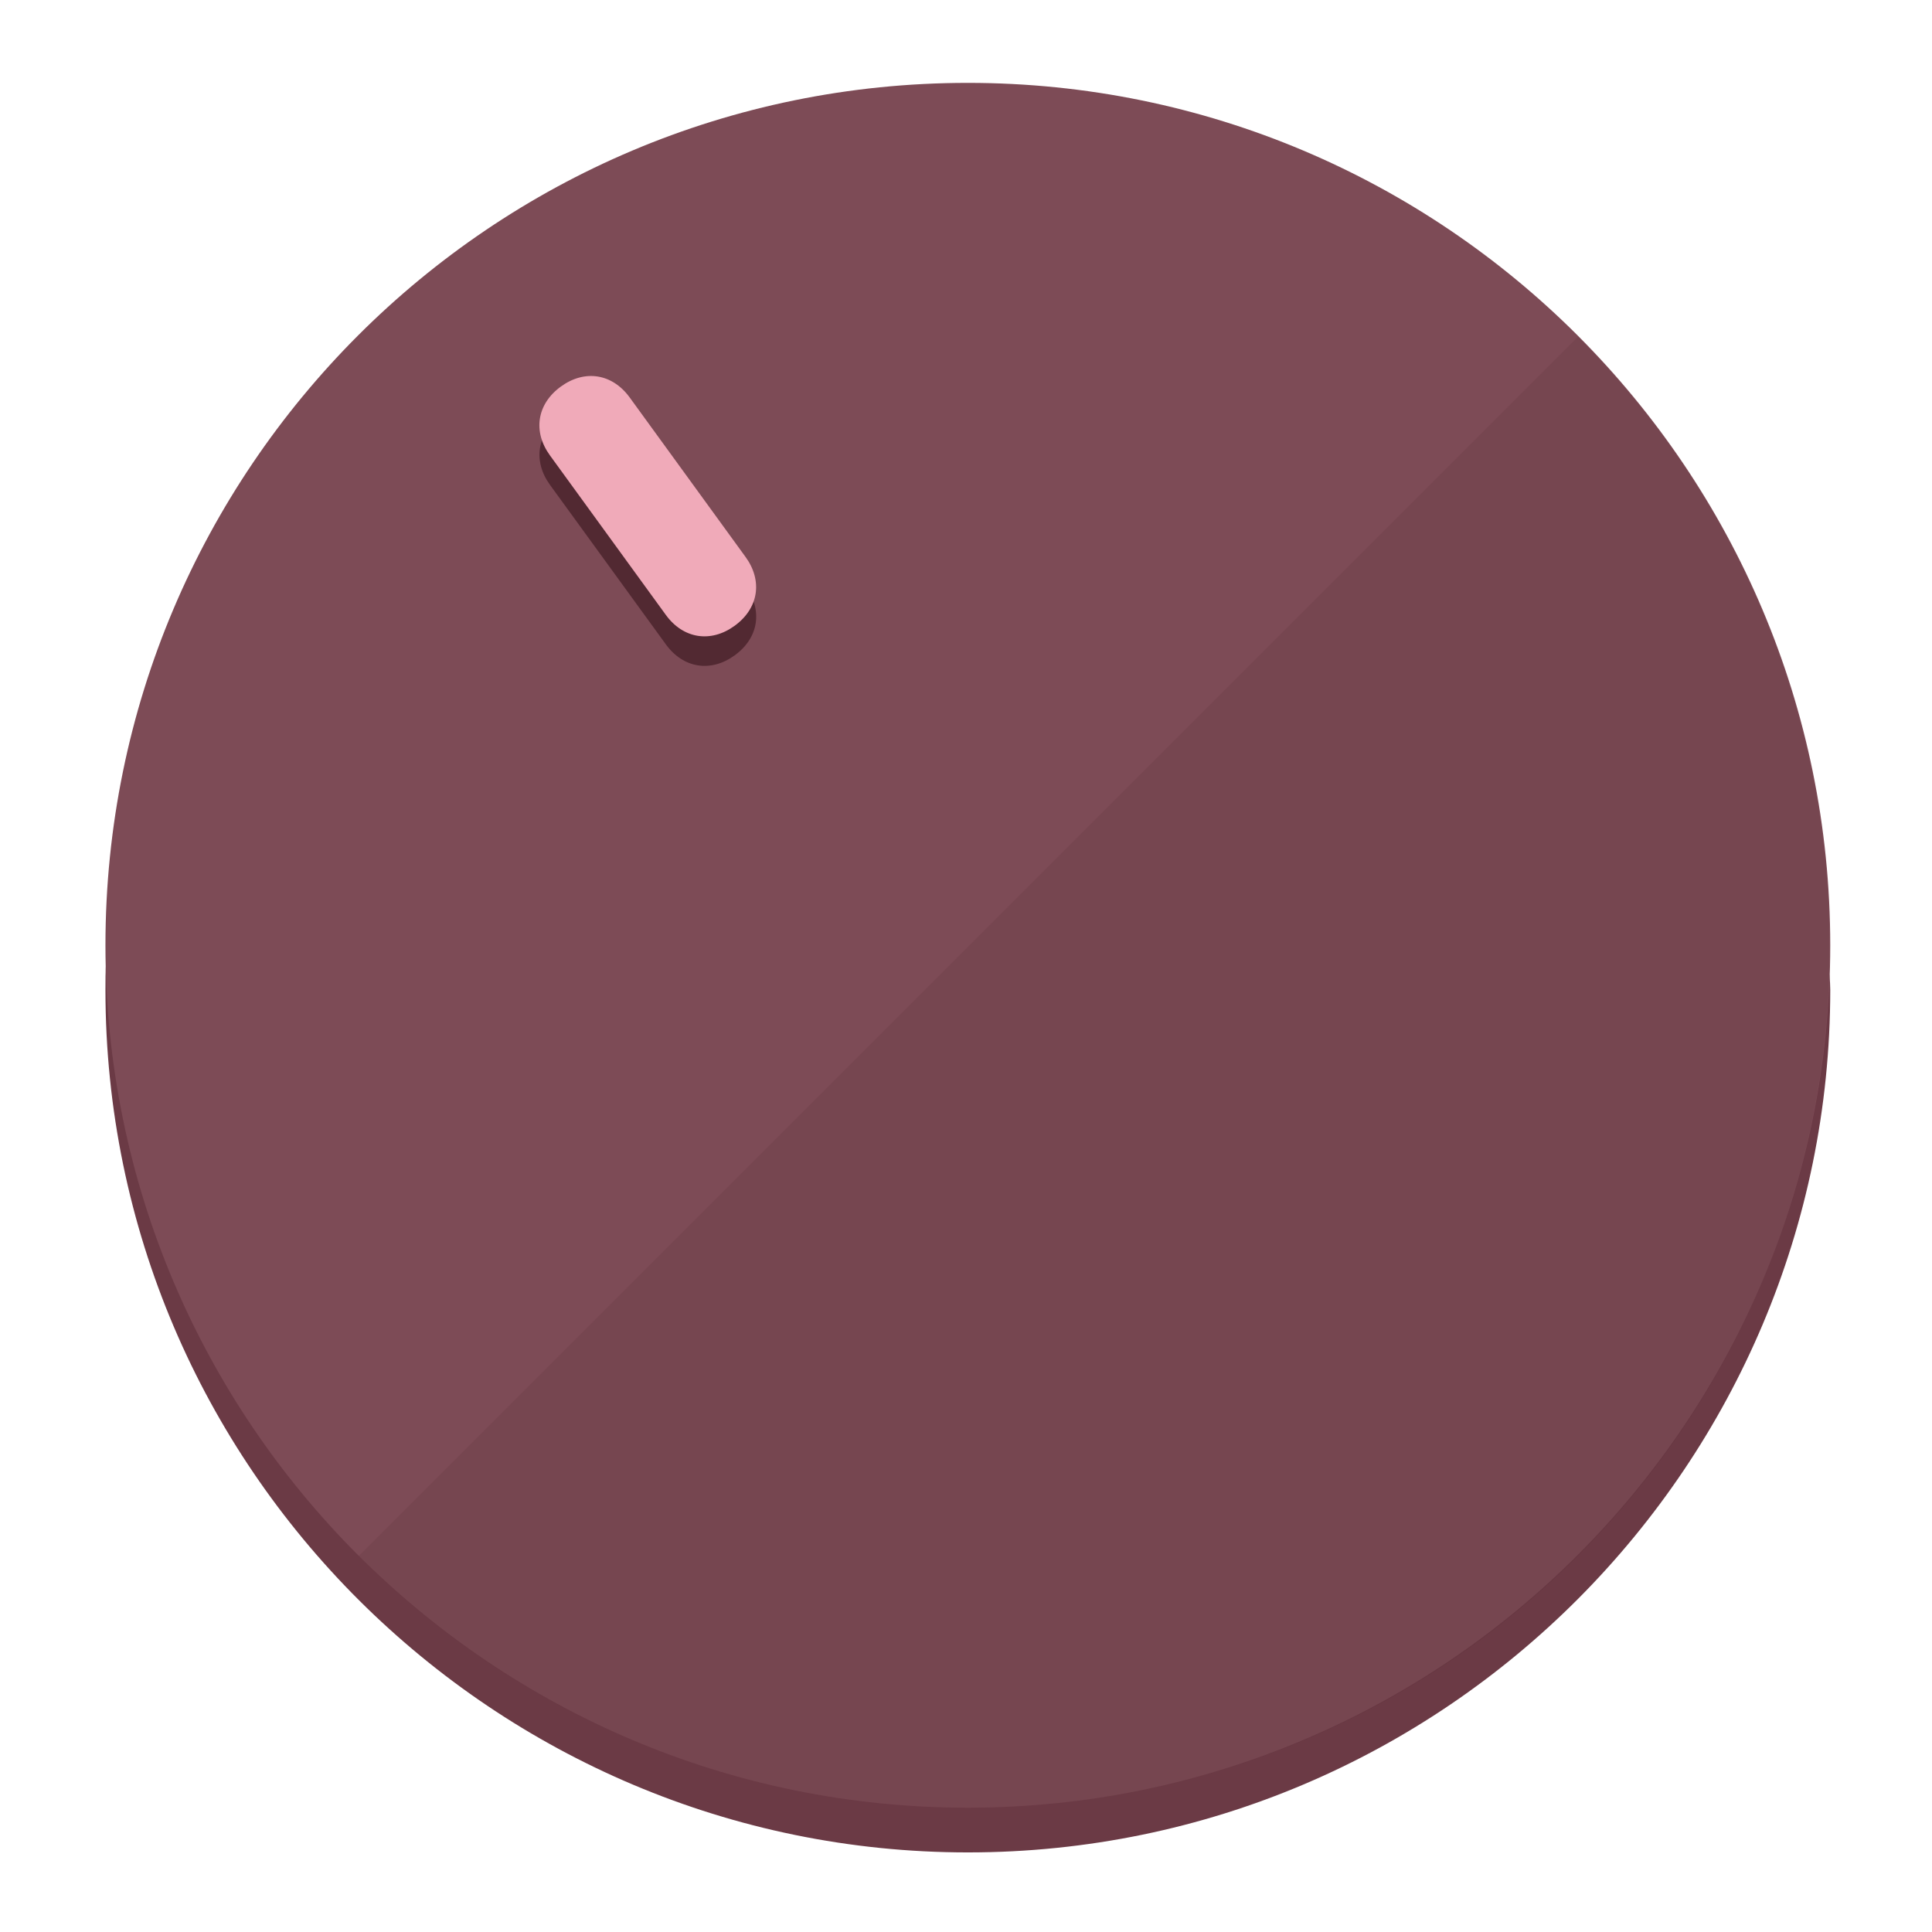
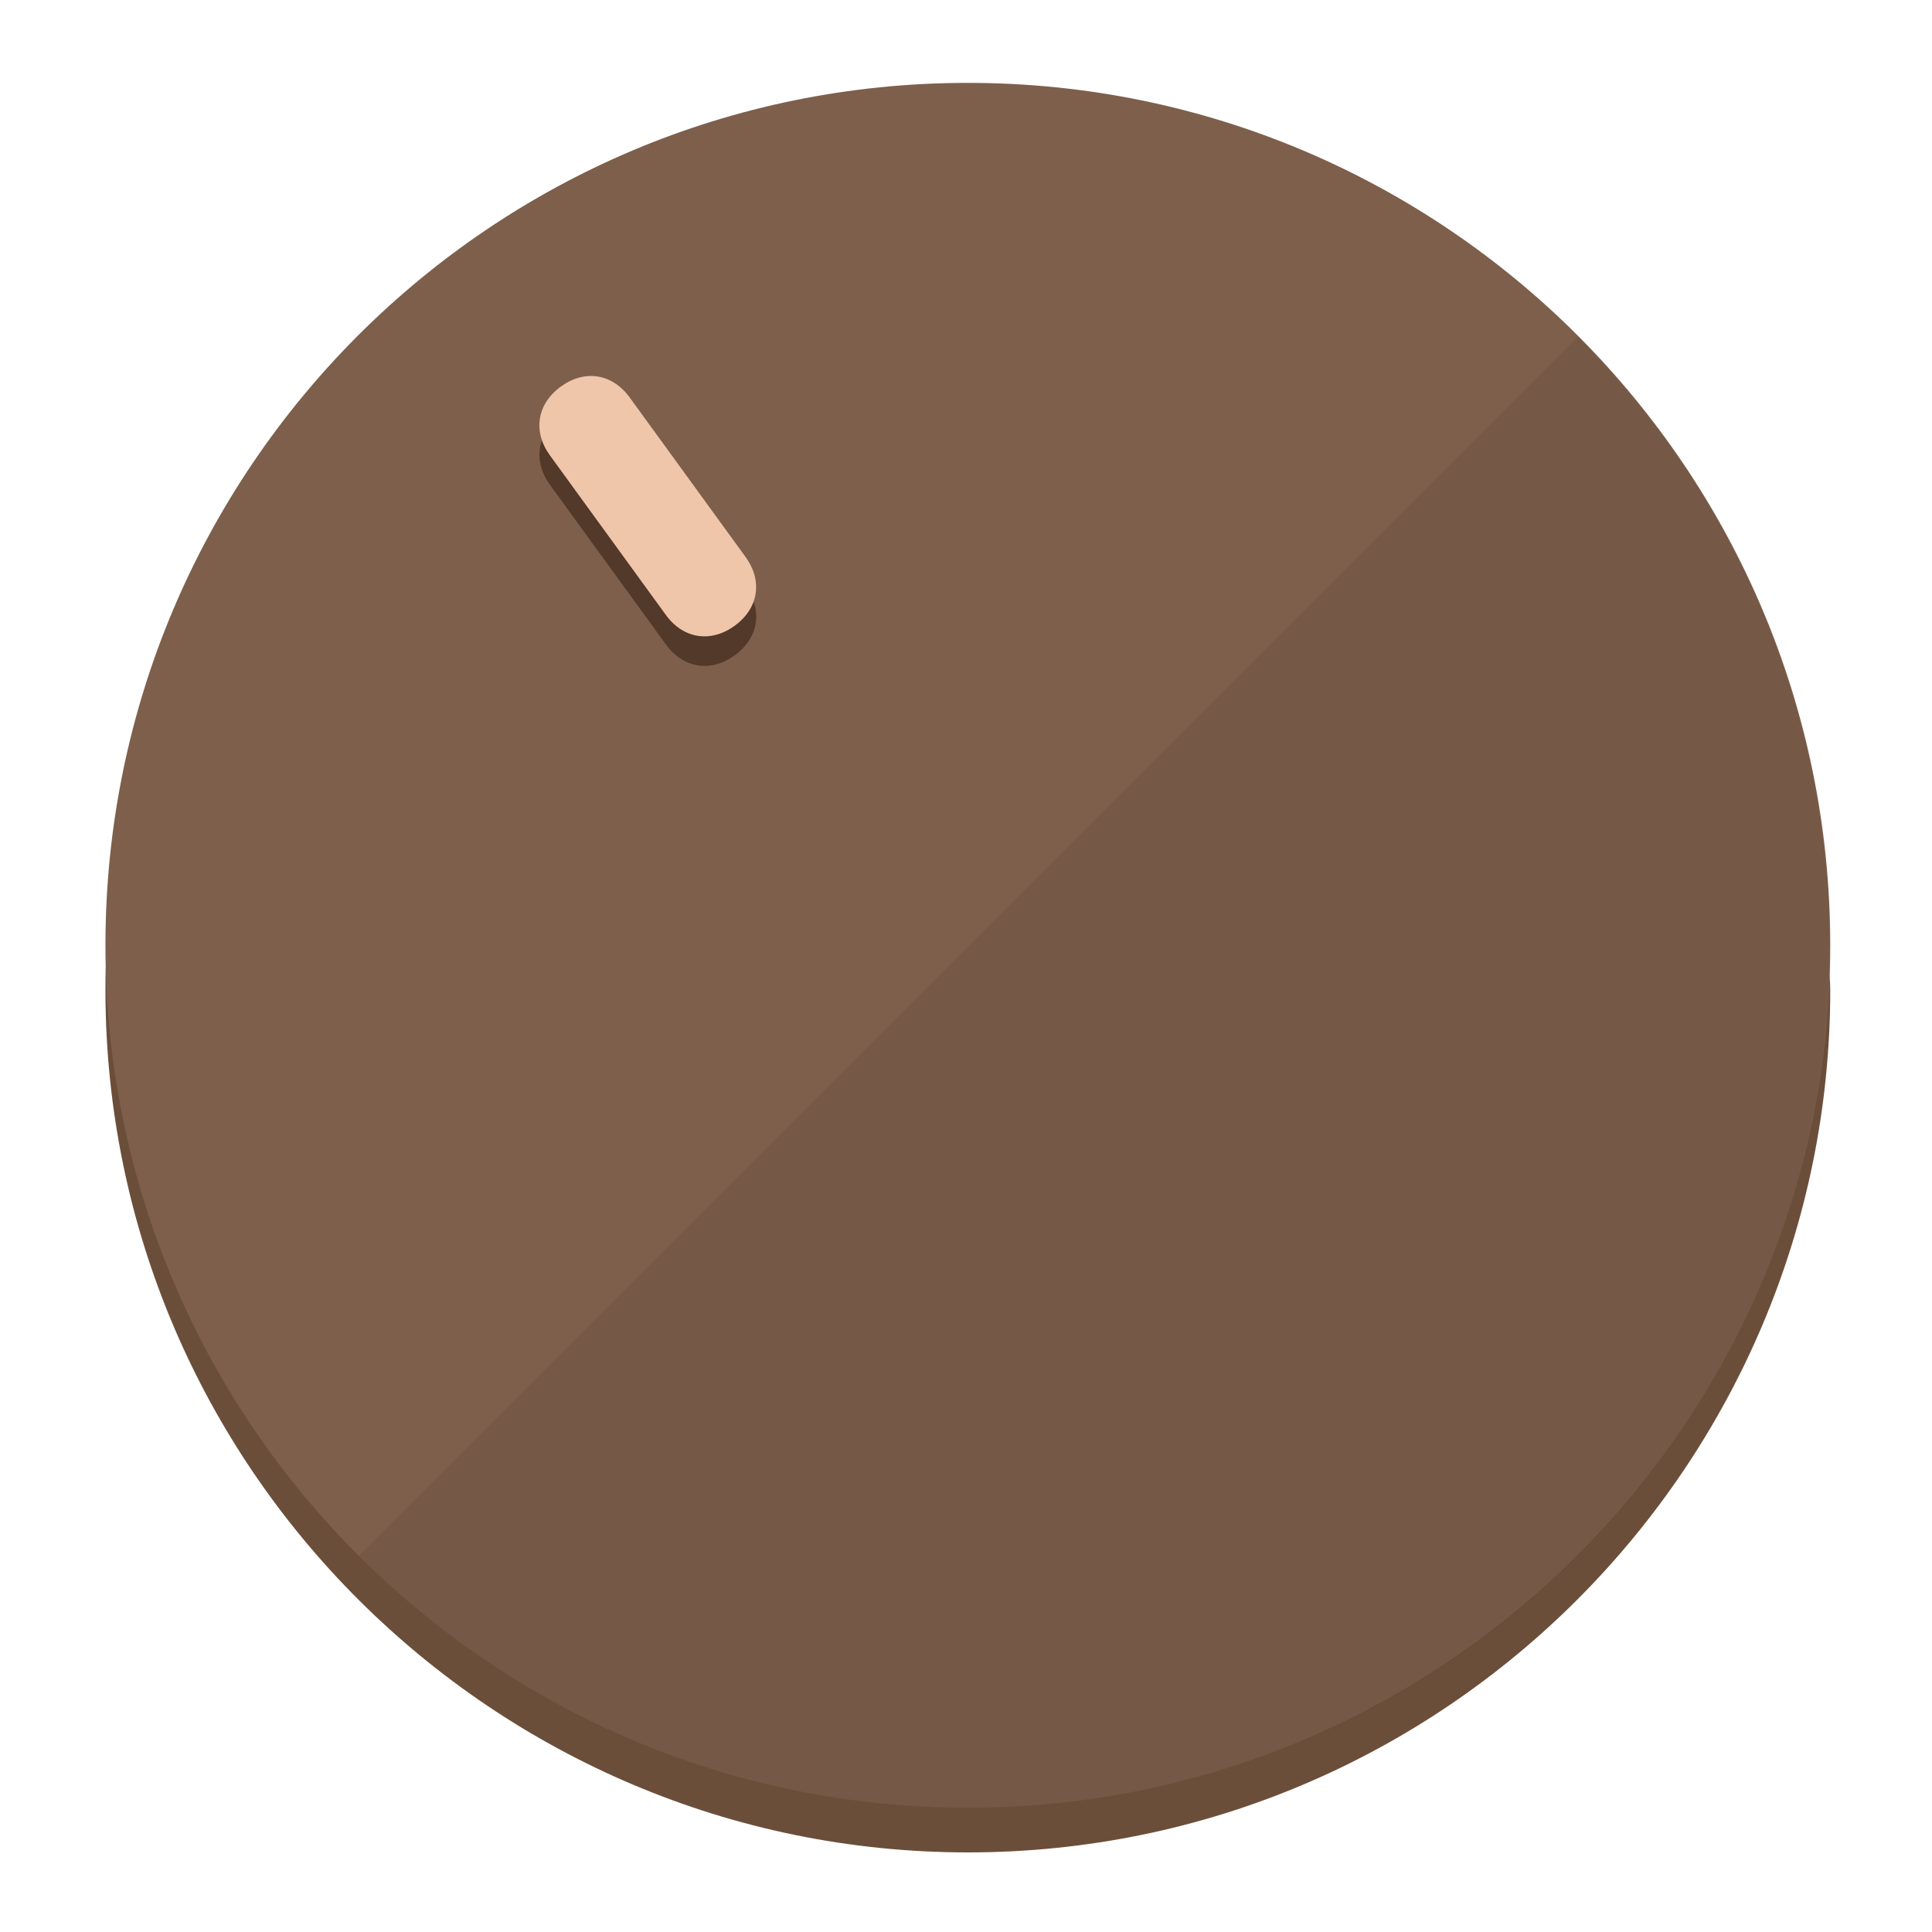
<svg xmlns="http://www.w3.org/2000/svg" height="120px" width="120px" version="1.1" id="Layer_1" viewBox="0 0 496.8 496.8" xml:space="preserve">
  <defs id="defs23" />
  <g id="g3158">
-     <path style="display:inline;fill:#6B3A45;fill-opacity:1;stroke-width:1.584" d="m 248.875,445.92 c 116.582,0 212.89,-91.238 220.493,-205.286 0,5.069 1.267,8.87 1.267,13.939 0,121.651 -98.842,221.76 -221.76,221.76 -121.651,0 -221.76,-98.842 -221.76,-221.76 0,-5.069 0,-8.87 1.267,-13.939 7.603,114.048 103.91,205.286 220.493,205.286 z" id="path8" />
-     <circle style="display:inline;fill:#7D4B56;fill-opacity:1;stroke-width:1.584" cx="248.875" cy="243.071" r="221.76" id="circle12" />
-     <path style="display:inline;fill:#522932;fill-opacity:0.154;stroke-width:1.587" d="m 405.744,86.606 c 86.308,86.308 86.308,227.193 0,313.5 -86.308,86.308 -227.193,86.308 -313.5,0" id="path14" />
+     <path style="display:inline;fill:#6B4E3A;fill-opacity:1;stroke-width:1.584" d="m 248.875,445.92 c 116.582,0 212.89,-91.238 220.493,-205.286 0,5.069 1.267,8.87 1.267,13.939 0,121.651 -98.842,221.76 -221.76,221.76 -121.651,0 -221.76,-98.842 -221.76,-221.76 0,-5.069 0,-8.87 1.267,-13.939 7.603,114.048 103.91,205.286 220.493,205.286 z" id="path8" />
+     <circle style="display:inline;fill:#7D5F4B;fill-opacity:1;stroke-width:1.584" cx="248.875" cy="243.071" r="221.76" id="circle12" />
+     <path style="display:inline;fill:#523929;fill-opacity:0.154;stroke-width:1.587" d="m 405.744,86.606 c 86.308,86.308 86.308,227.193 0,313.5 -86.308,86.308 -227.193,86.308 -313.5,0" id="path14" />
  </g>
  <g id="g3198">
    <circle style="display:none;fill:#000000;fill-opacity:0;stroke-width:1.584" cx="57.84" cy="343.108" r="221.76" id="circle12-3" transform="rotate(-36)" />
-     <path style="display:inline;fill:#522932;fill-opacity:1;stroke-width:1.584" d="m 191.735,150.81 c 4.469,6.151 3.348,13.231 -2.803,17.7 v 0 c -6.151,4.469 -13.231,3.348 -17.7,-2.803 L 141.437,124.699 c -4.469,-6.151 -3.348,-13.231 2.803,-17.7 v 0 c 6.151,-4.469 13.231,-3.348 17.7,2.803 z" id="path3789" />
-     <path style="display:inline;fill:#F0AAB9;stroke-width:1.584" d="m 191.713,143.214 c 4.469,6.151 3.348,13.231 -2.803,17.7 v 0 c -6.151,4.469 -13.231,3.348 -17.7,-2.803 L 141.416,117.103 c -4.469,-6.151 -3.348,-13.231 2.803,-17.7 v 0 c 6.151,-4.469 13.231,-3.348 17.7,2.803 z" id="path915" />
+     <path style="display:inline;fill:#523929;fill-opacity:1;stroke-width:1.584" d="m 191.735,150.81 c 4.469,6.151 3.348,13.231 -2.803,17.7 v 0 c -6.151,4.469 -13.231,3.348 -17.7,-2.803 L 141.437,124.699 c -4.469,-6.151 -3.348,-13.231 2.803,-17.7 v 0 c 6.151,-4.469 13.231,-3.348 17.7,2.803 z" id="path3789" />
+     <path style="display:inline;fill:#F0C6AA;stroke-width:1.584" d="m 191.713,143.214 c 4.469,6.151 3.348,13.231 -2.803,17.7 v 0 c -6.151,4.469 -13.231,3.348 -17.7,-2.803 L 141.416,117.103 c -4.469,-6.151 -3.348,-13.231 2.803,-17.7 v 0 c 6.151,-4.469 13.231,-3.348 17.7,2.803 z" id="path915" />
  </g>
</svg>
